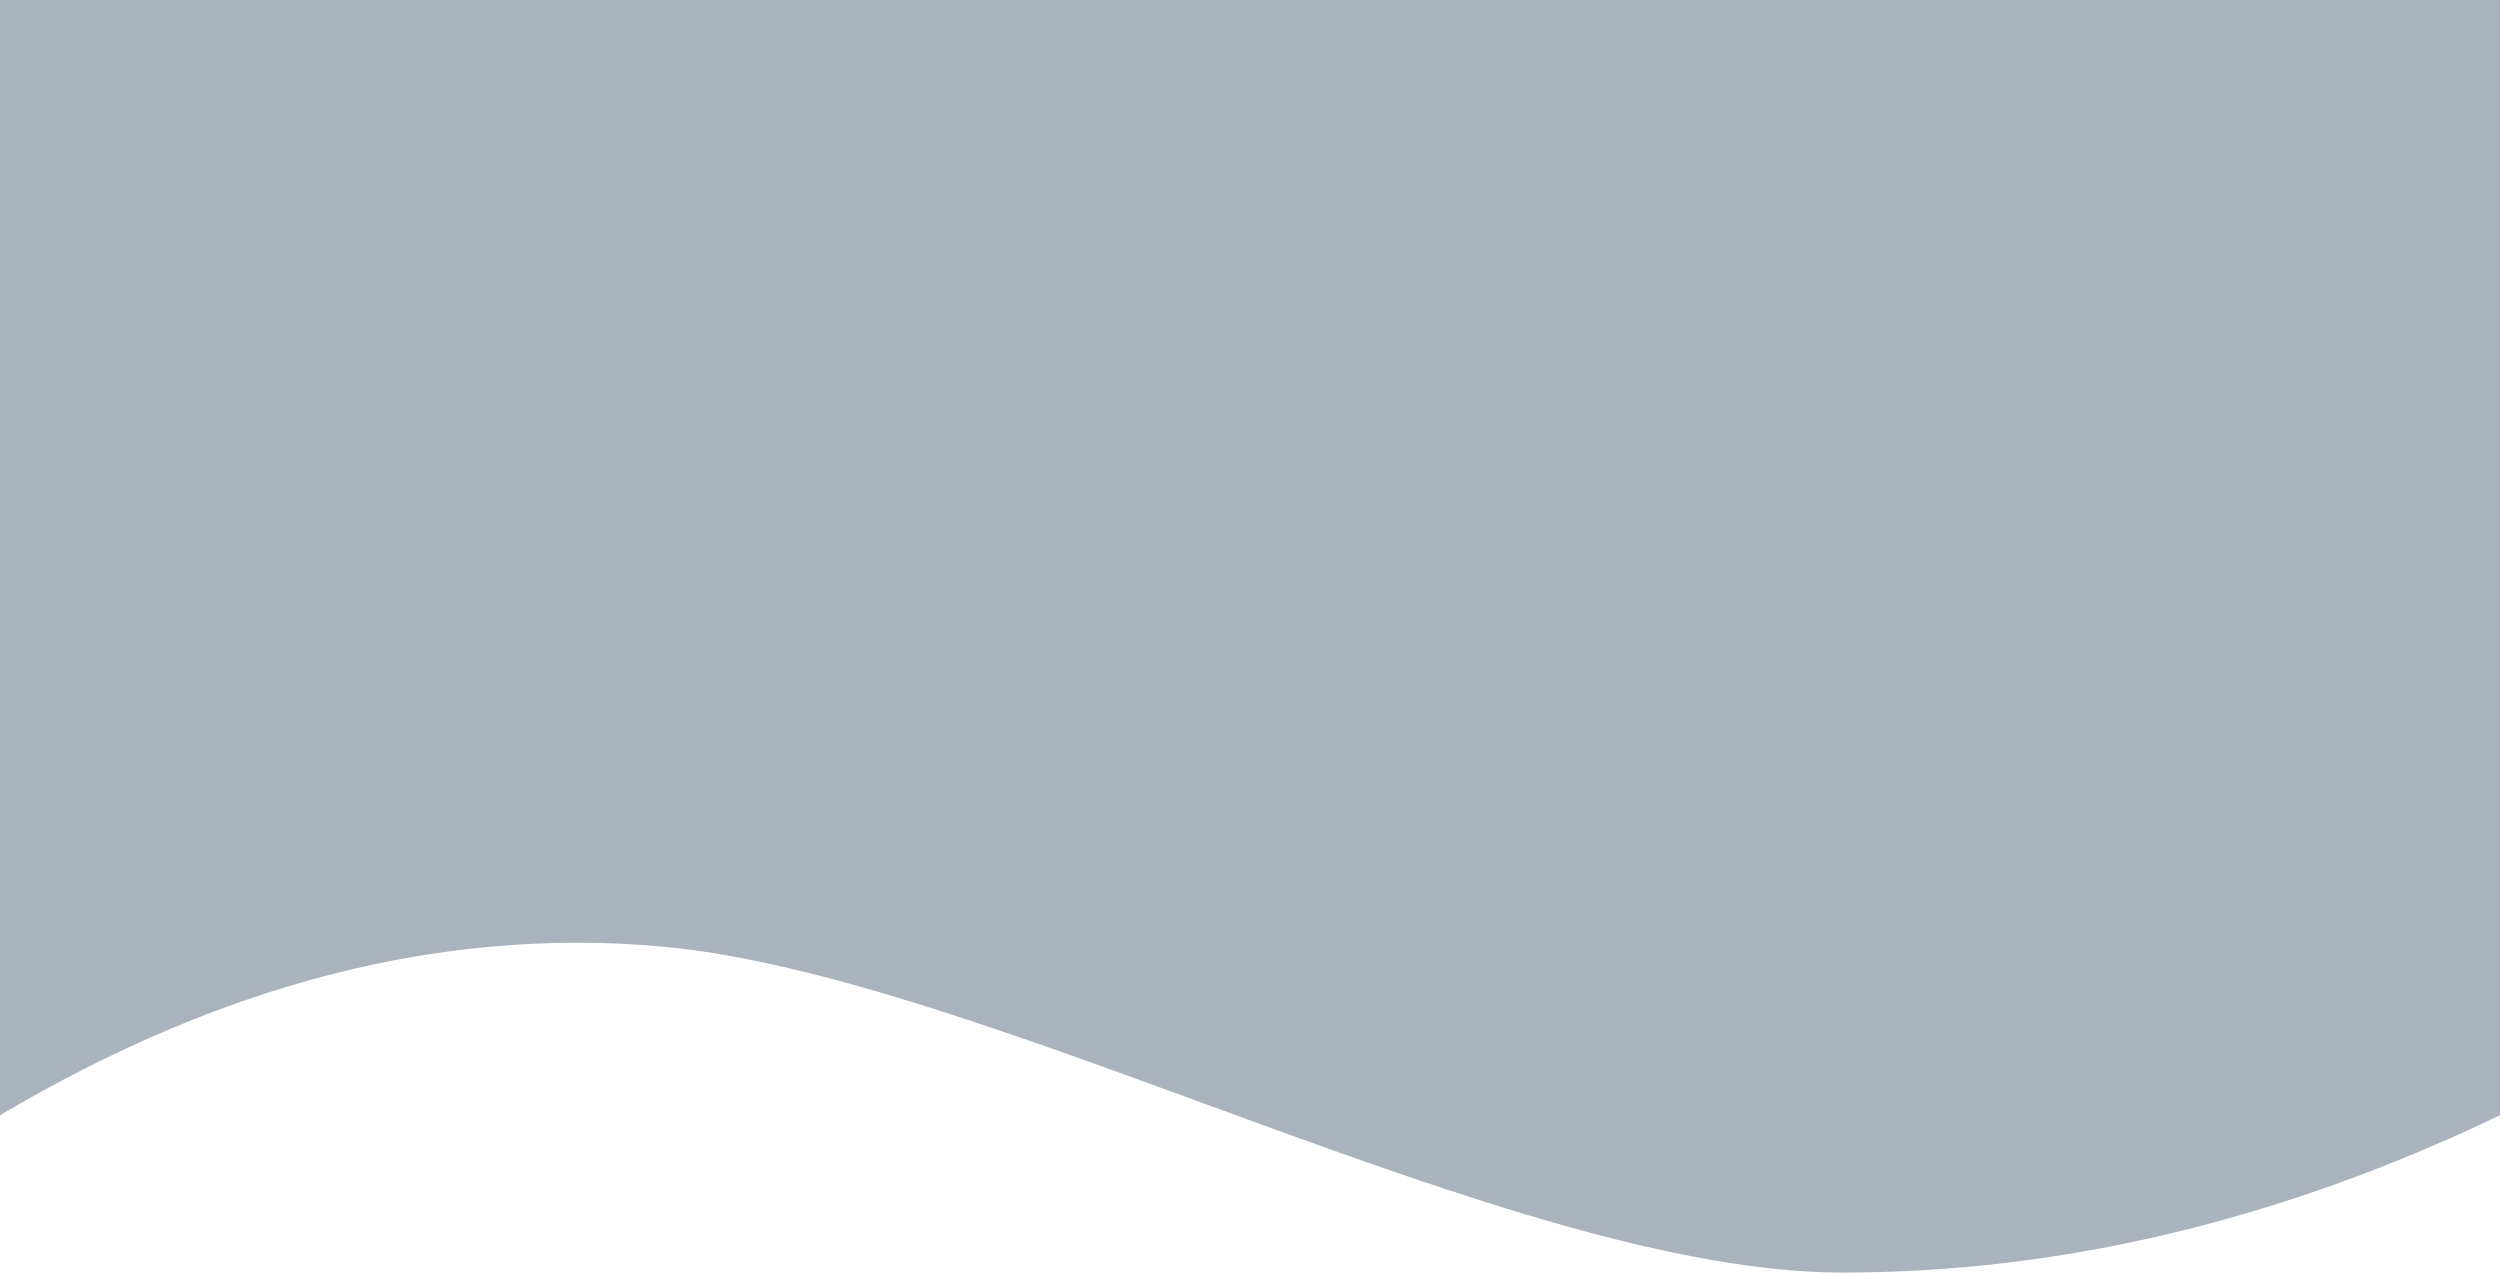
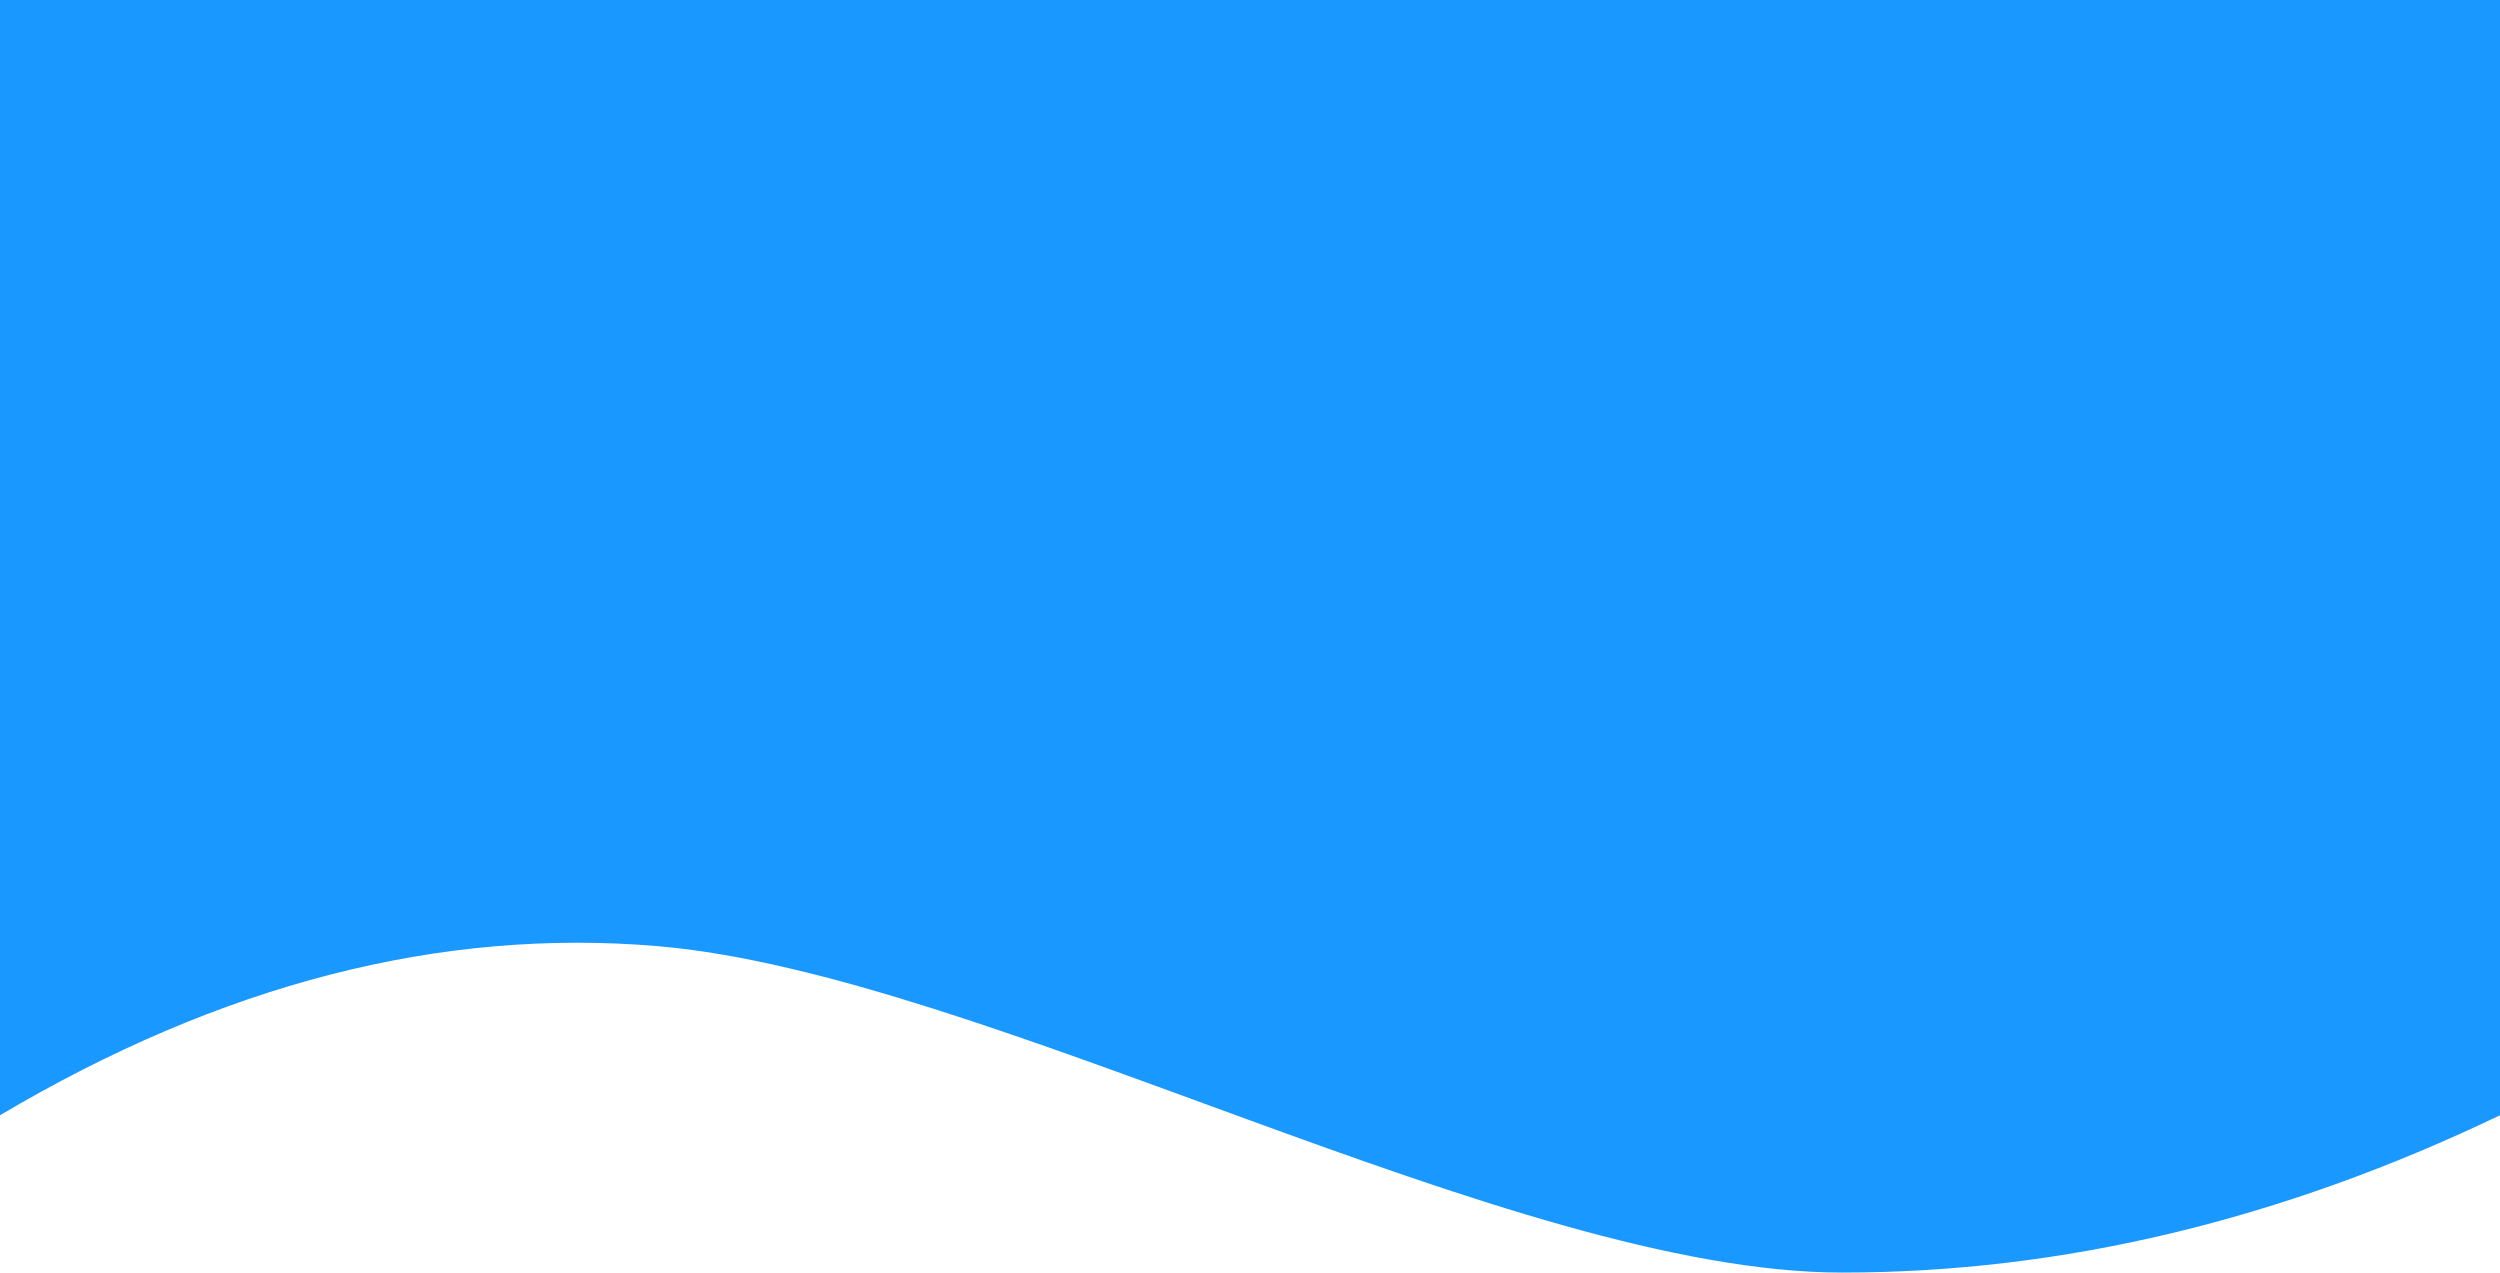
<svg xmlns="http://www.w3.org/2000/svg" width="1440px" height="733px" viewBox="0 0 1440 733" version="1.1">
  <g id="Marshmello_landing-page" stroke="none" stroke-width="1" fill="none" fill-rule="evenodd">
-     <g id="Marshmello_landngpage-Copy-2" fill="#aab2bd">
+     <g id="Marshmello_landngpage-Copy-2" fill="#1998ff">
      <path d="M0,0 L1440,0 L1440,642.392 C1314,702.797 1187.667,733 1061,733 C871,733 566.667,561.027 379,545 C253.888,534.316 127.555,566.779 0,642.392 L0,0 Z" id="2" />
    </g>
  </g>
</svg>
